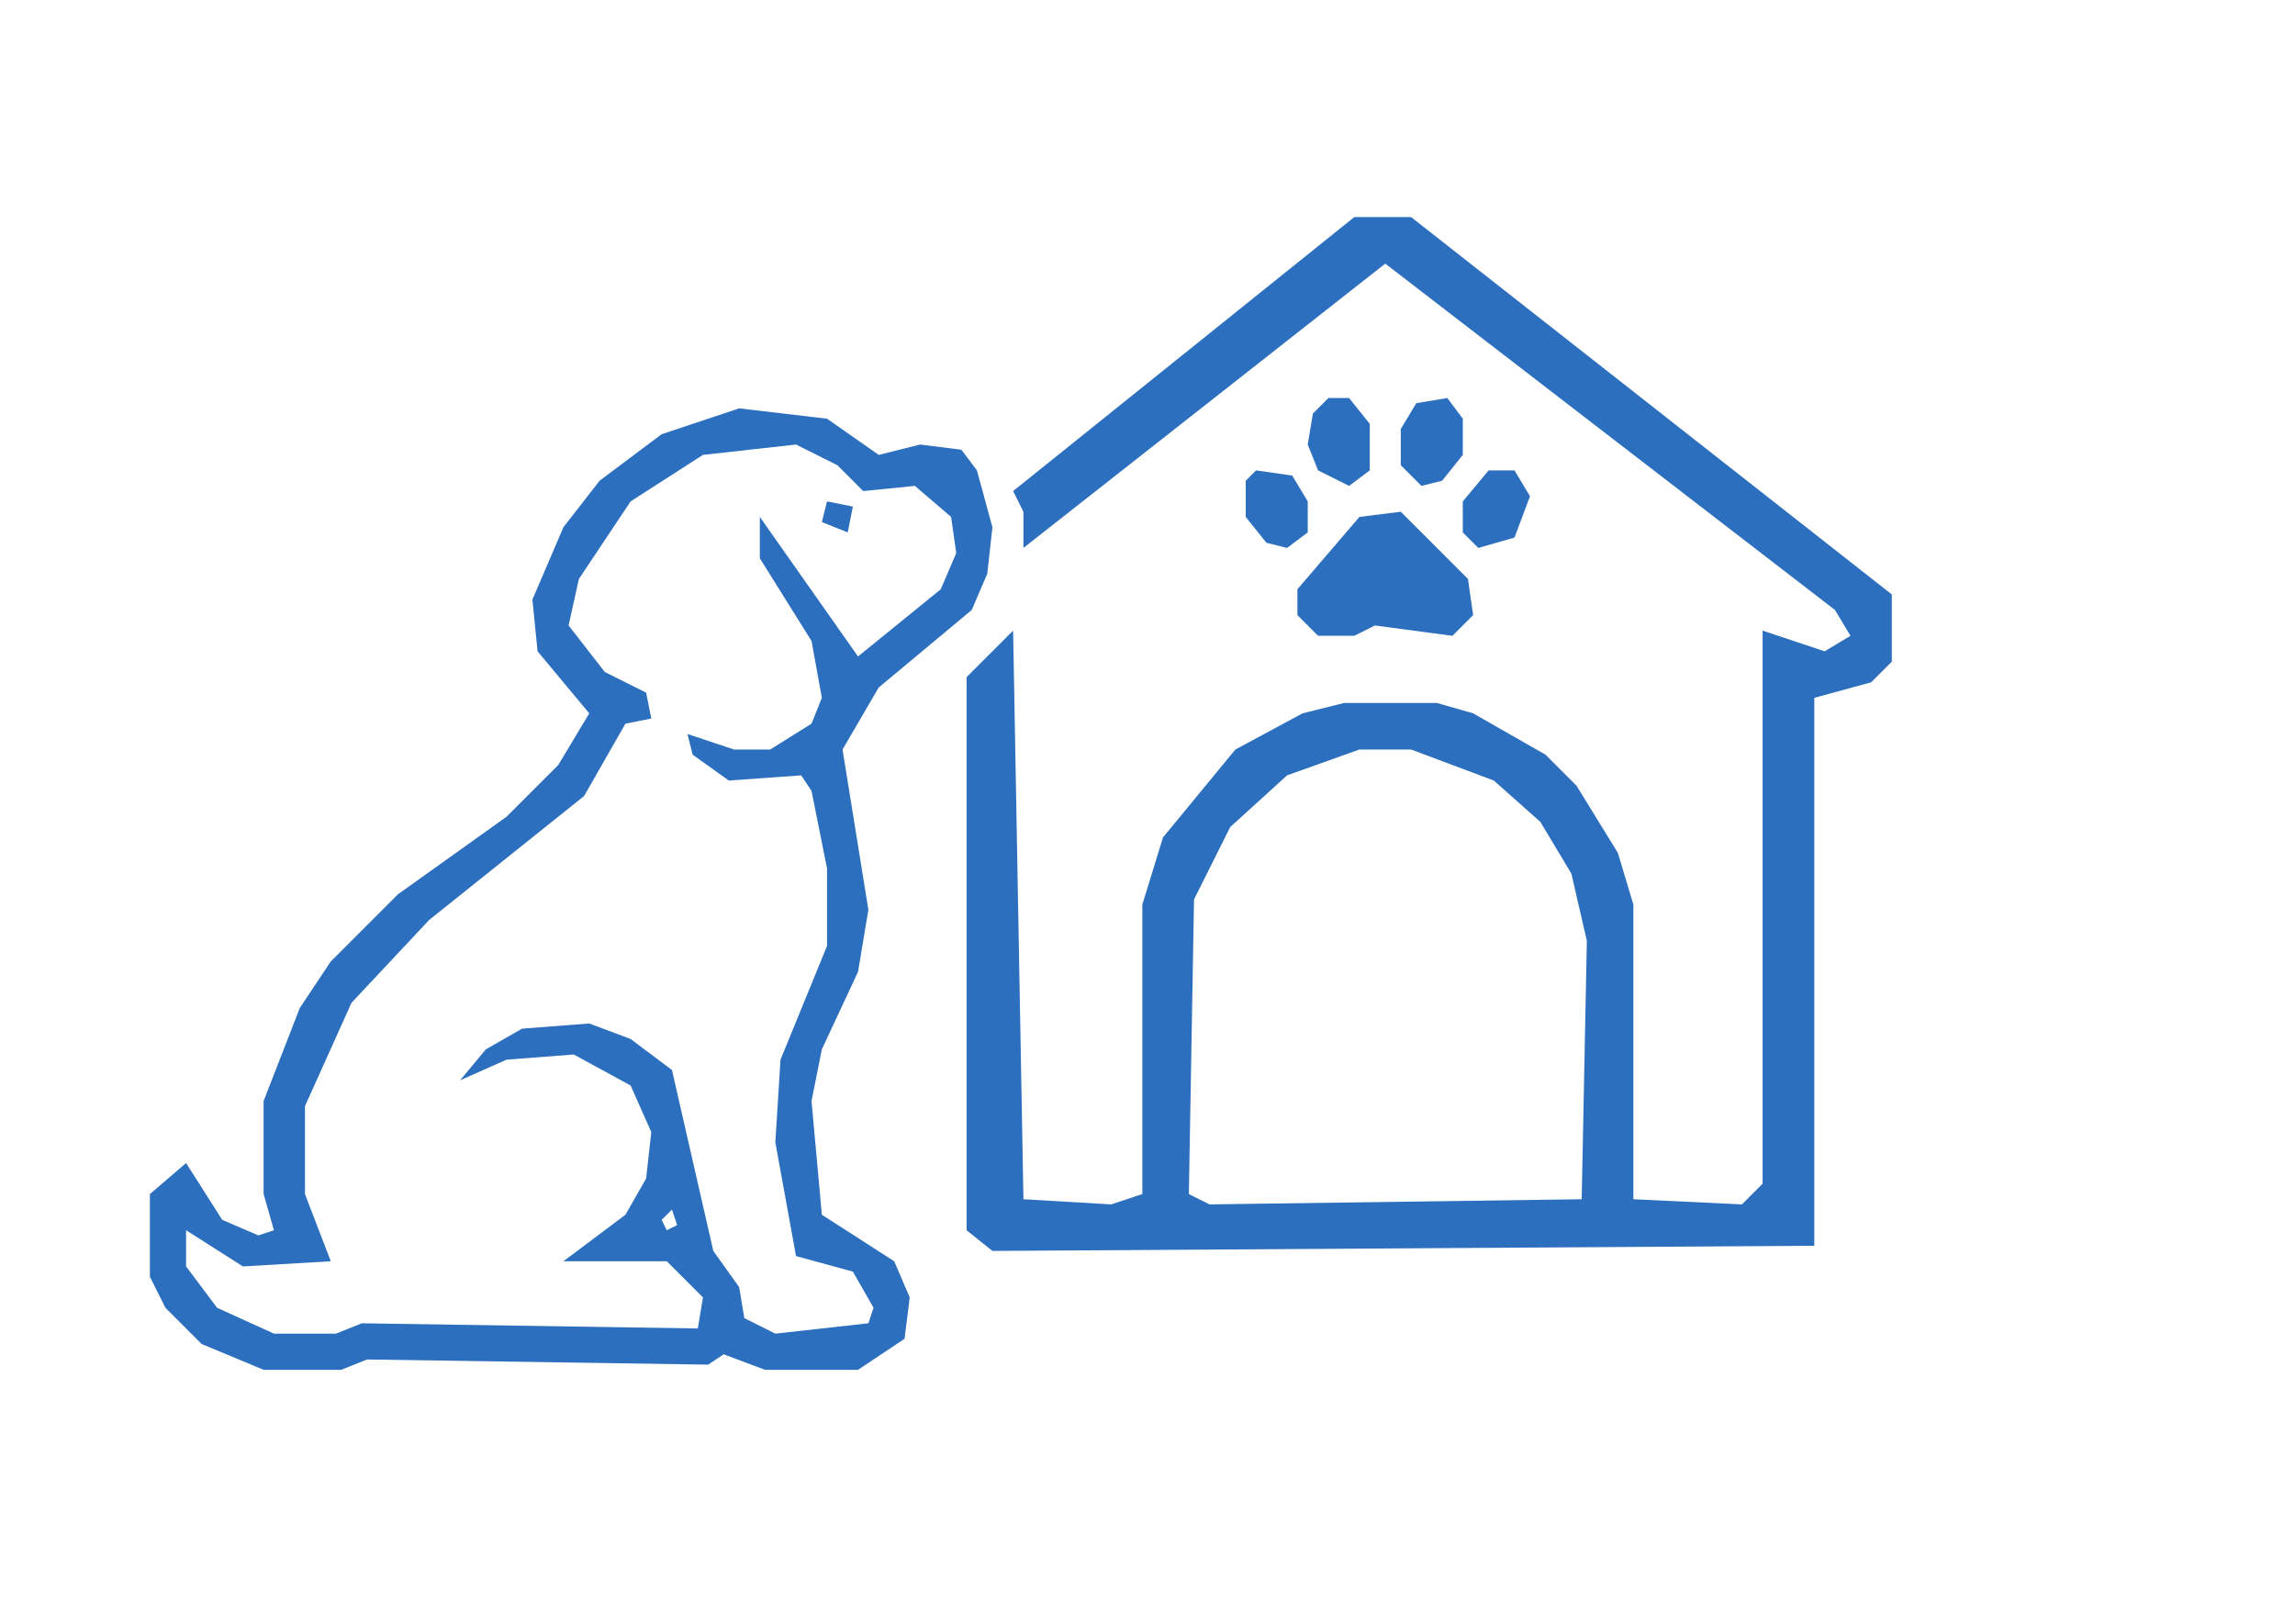
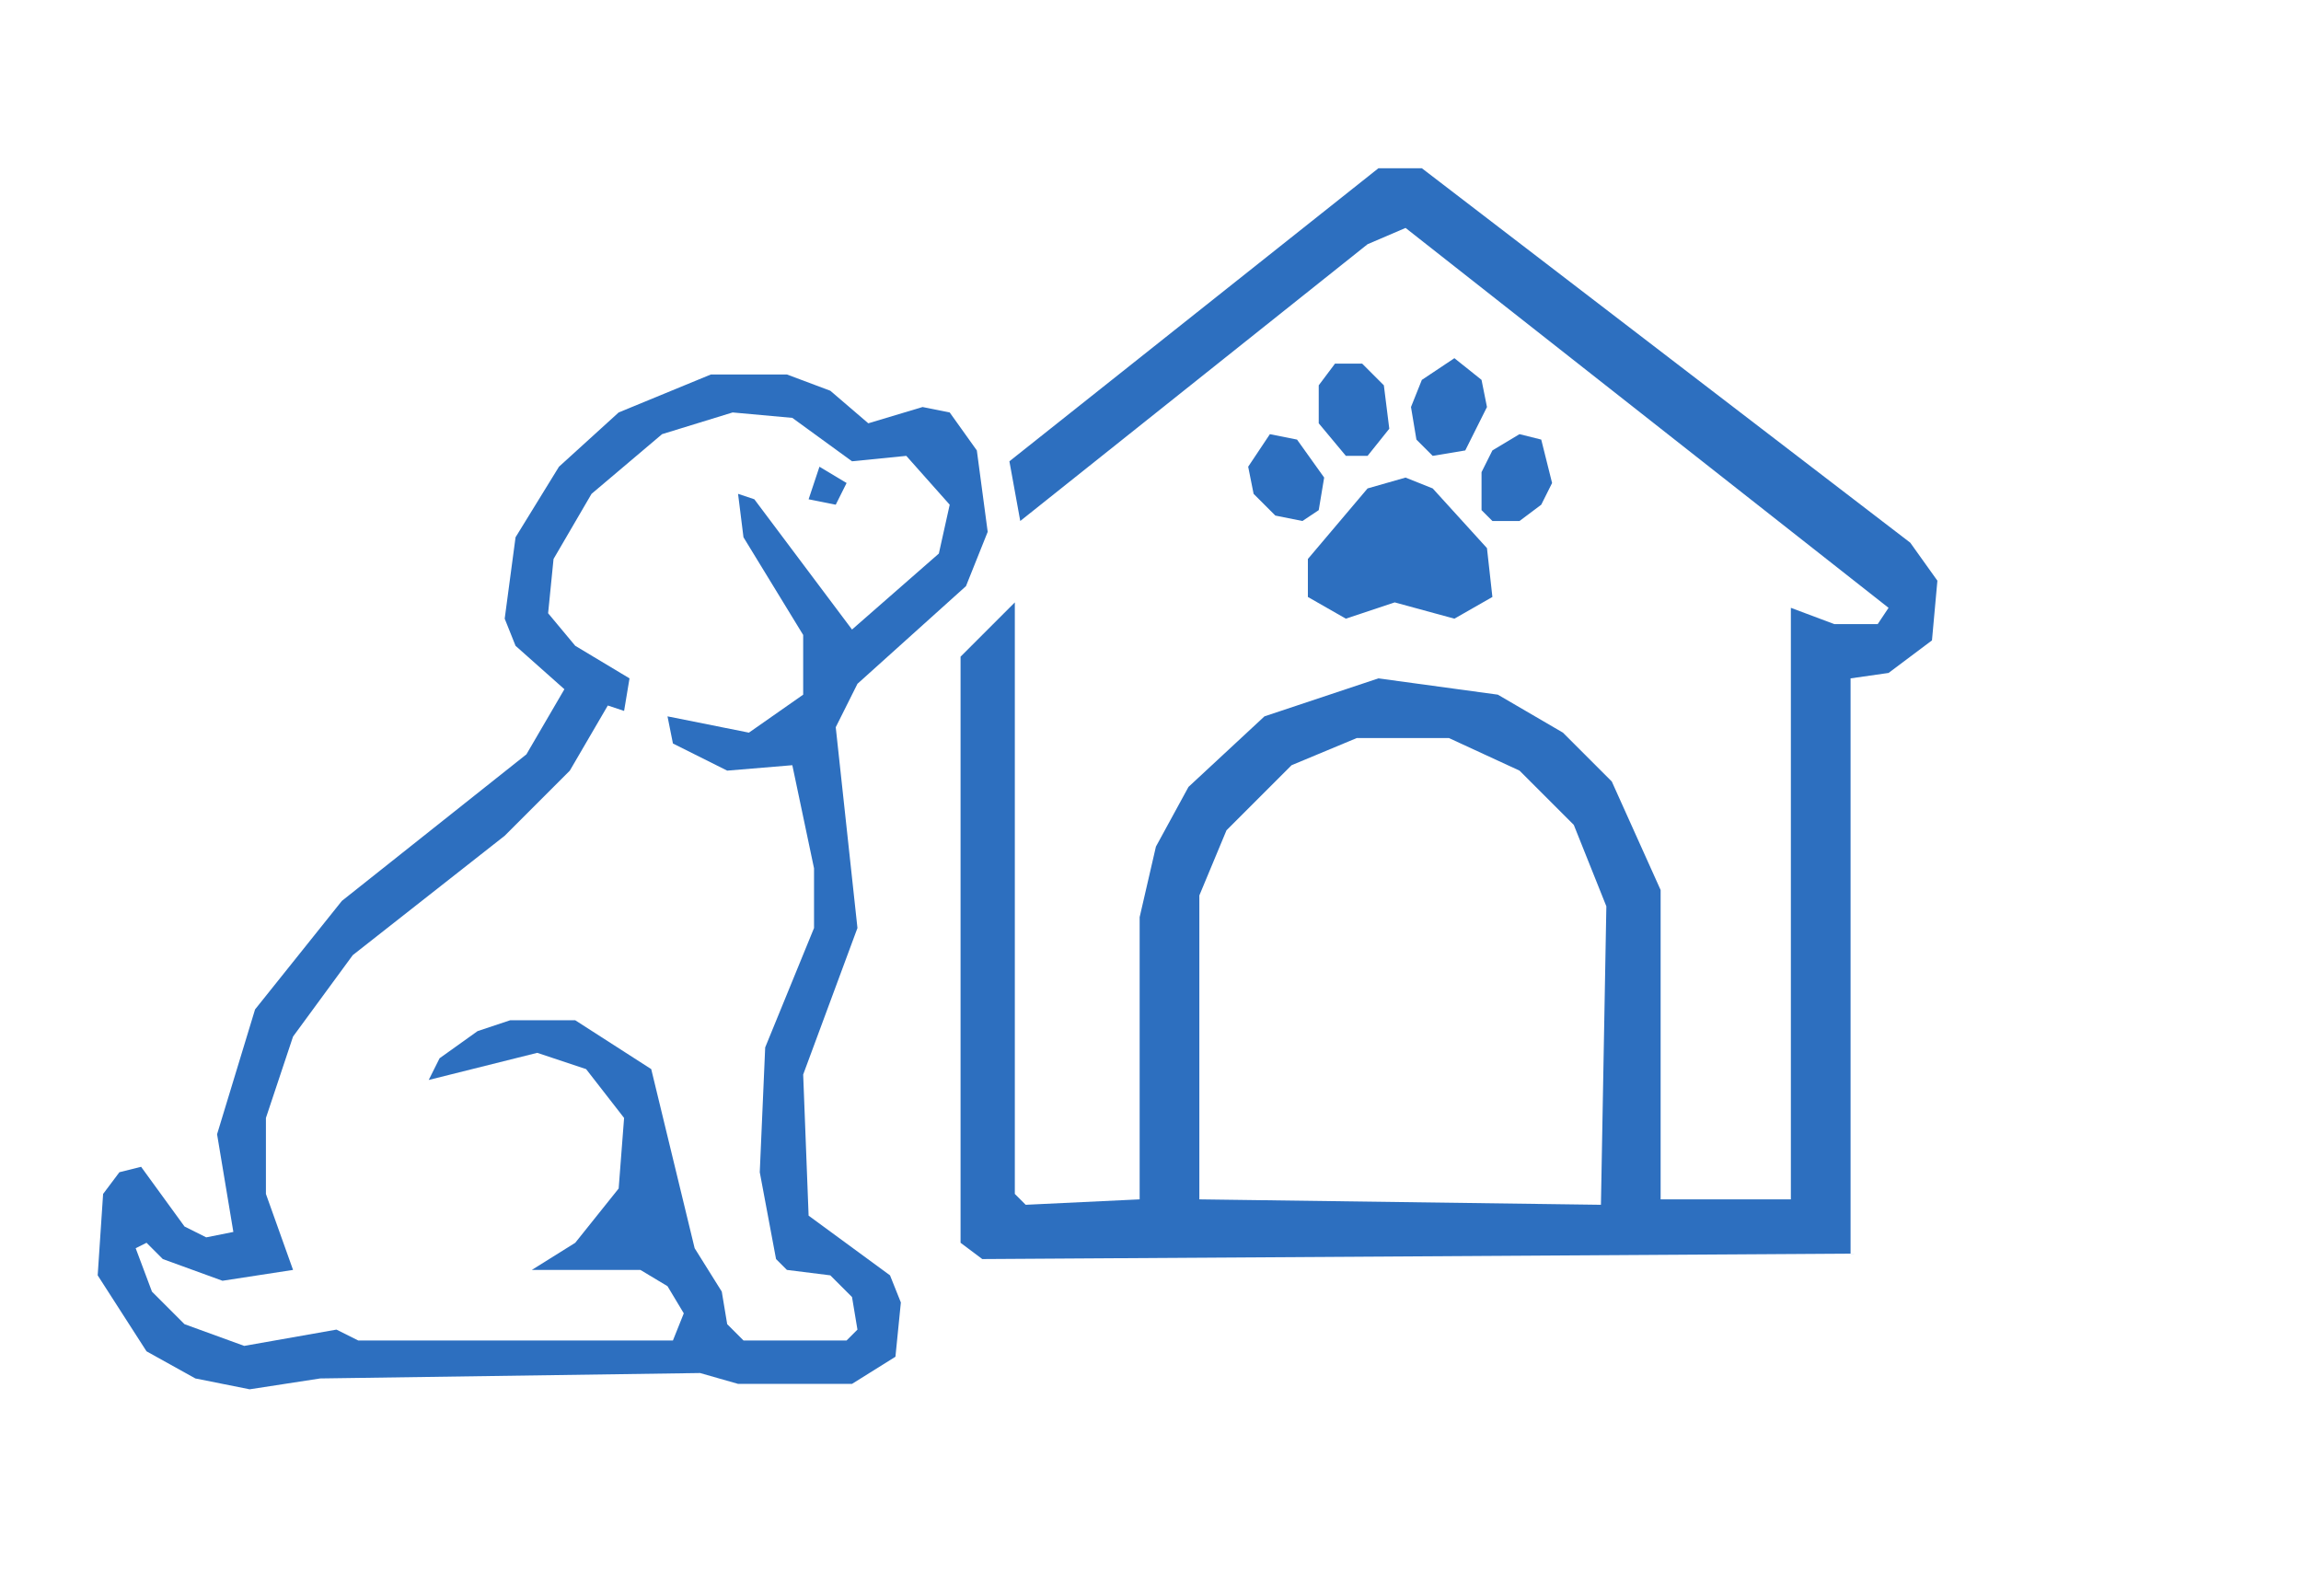
- <svg xmlns="http://www.w3.org/2000/svg" viewBox="-22 -22 444 314">
-   <path fill="#2D6FBF" fill-rule="evenodd" d="M229,92 229,97 233,101 240,101 244,99 259,101 263,97 262,90 249,77 241,78Z M271,69 266,69 261,75 261,81 264,84 271,82 274,74Z M221,69 219,71 219,78 223,83 227,84 231,81 231,75 228,70Z M164,65 156,64 148,66 138,59 121,57 106,62 94,71 87,80 81,94 82,104 92,116 86,126 76,136 55,151 42,164 36,173 29,191 29,209 31,216 28,217 21,214 14,203 7,209 7,225 10,231 17,238 29,243 44,243 49,241 115,242 118,240 126,243 144,243 153,237 154,229 151,222 137,213 135,191 137,181 144,166 146,154 141,123 148,111 166,96 169,89 170,80 167,69Z M108,212 109,215 107,216 106,214Z M162,78 163,85 160,92 144,105 125,78 125,86 135,102 137,113 135,118 127,123 120,123 111,120 112,124 119,129 133,128 135,131 138,146 138,161 129,183 128,199 132,221 143,224 147,231 146,234 128,236 122,233 121,227 116,220 108,185 100,179 92,176 79,177 72,181 67,187 76,183 89,182 100,188 104,197 103,206 99,213 87,222 107,222 114,229 113,235 48,234 43,236 31,236 20,231 14,223 14,216 25,223 42,222 37,209 37,192 46,172 61,156 91,132 99,118 104,117 103,112 95,108 88,99 90,90 100,75 114,66 132,64 140,68 145,73 155,72Z M138,75 137,79 142,81 143,76Z M258,55 252,56 249,61 249,68 253,72 257,71 261,66 261,59Z M235,55 232,58 231,64 233,69 239,72 243,69 243,60 239,55Z M240,20 174,73 176,77 176,84 246,29 333,96 336,101 331,104 319,100 319,207 315,211 294,210 294,153 291,143 283,130 277,124 263,116 256,114 238,114 230,116 217,123 203,140 199,153 199,209 193,211 176,210 174,100 165,109 165,216 170,220 329,219 329,113 340,110 344,106 344,93 251,20Z M227,128 241,123 251,123 267,129 276,137 282,147 285,160 284,210 212,211 208,209 209,152 216,138Z" />
+ <svg xmlns="http://www.w3.org/2000/svg" viewBox="-12 -12 424 294">
+   <path fill="#2D6FBF" fill-rule="evenodd" d="M229,91 229,98 236,102 245,99 256,102 263,98 262,89 252,78 247,76 240,78ZM139,74 137,80 142,81 144,77ZM272,69 268,68 263,71 261,75 261,82 263,84 268,84 272,81 274,77ZM222,68 218,74 219,79 223,83 228,84 231,82 232,76 227,69ZM163,64 158,63 148,66 141,60 133,57 119,57 102,64 91,74 83,87 81,102 83,107 92,115 85,127 51,154 35,174 28,197 31,215 26,216 22,214 14,203 10,204 7,208 6,223 15,237 24,242 34,244 47,242 117,241 124,243 145,243 153,238 154,228 152,223 137,212 136,186 146,159 142,122 146,114 166,96 170,86 168,71ZM155,72 163,81 161,90 145,104 127,80 124,79 125,87 136,105 136,116 126,123 111,120 112,125 122,130 134,129 138,148 138,159 129,181 128,204 131,220 133,222 141,223 145,227 146,233 144,235 125,235 122,232 121,226 116,218 108,185 94,176 82,176 76,178 69,183 67,187 87,182 96,185 103,194 102,207 94,217 86,222 106,222 111,225 114,230 112,235 54,235 50,233 33,236 22,232 16,226 13,218 15,217 18,220 29,224 42,222 37,208 37,194 42,179 53,164 81,142 93,130 100,118 103,119 104,113 94,107 89,101 90,91 97,79 110,68 123,64 134,65 145,73ZM234,55 231,59 231,66 236,72 240,72 244,67 243,59 239,55ZM256,54 250,58 248,63 249,69 252,72 258,71 262,63 261,58ZM242,19 174,73 176,84 240,33 247,30 336,100 334,103 326,103 318,100 318,209 294,209 294,152 285,132 276,123 264,116 242,113 221,120 207,133 201,144 198,157 198,209 177,210 175,208 175,99 165,109 165,217 169,220 329,219 329,113 336,112 344,106 345,95 340,88 250,19ZM226,129 238,124 255,124 268,130 278,140 284,155 283,210 209,209 209,153 214,141Z" />
</svg>
